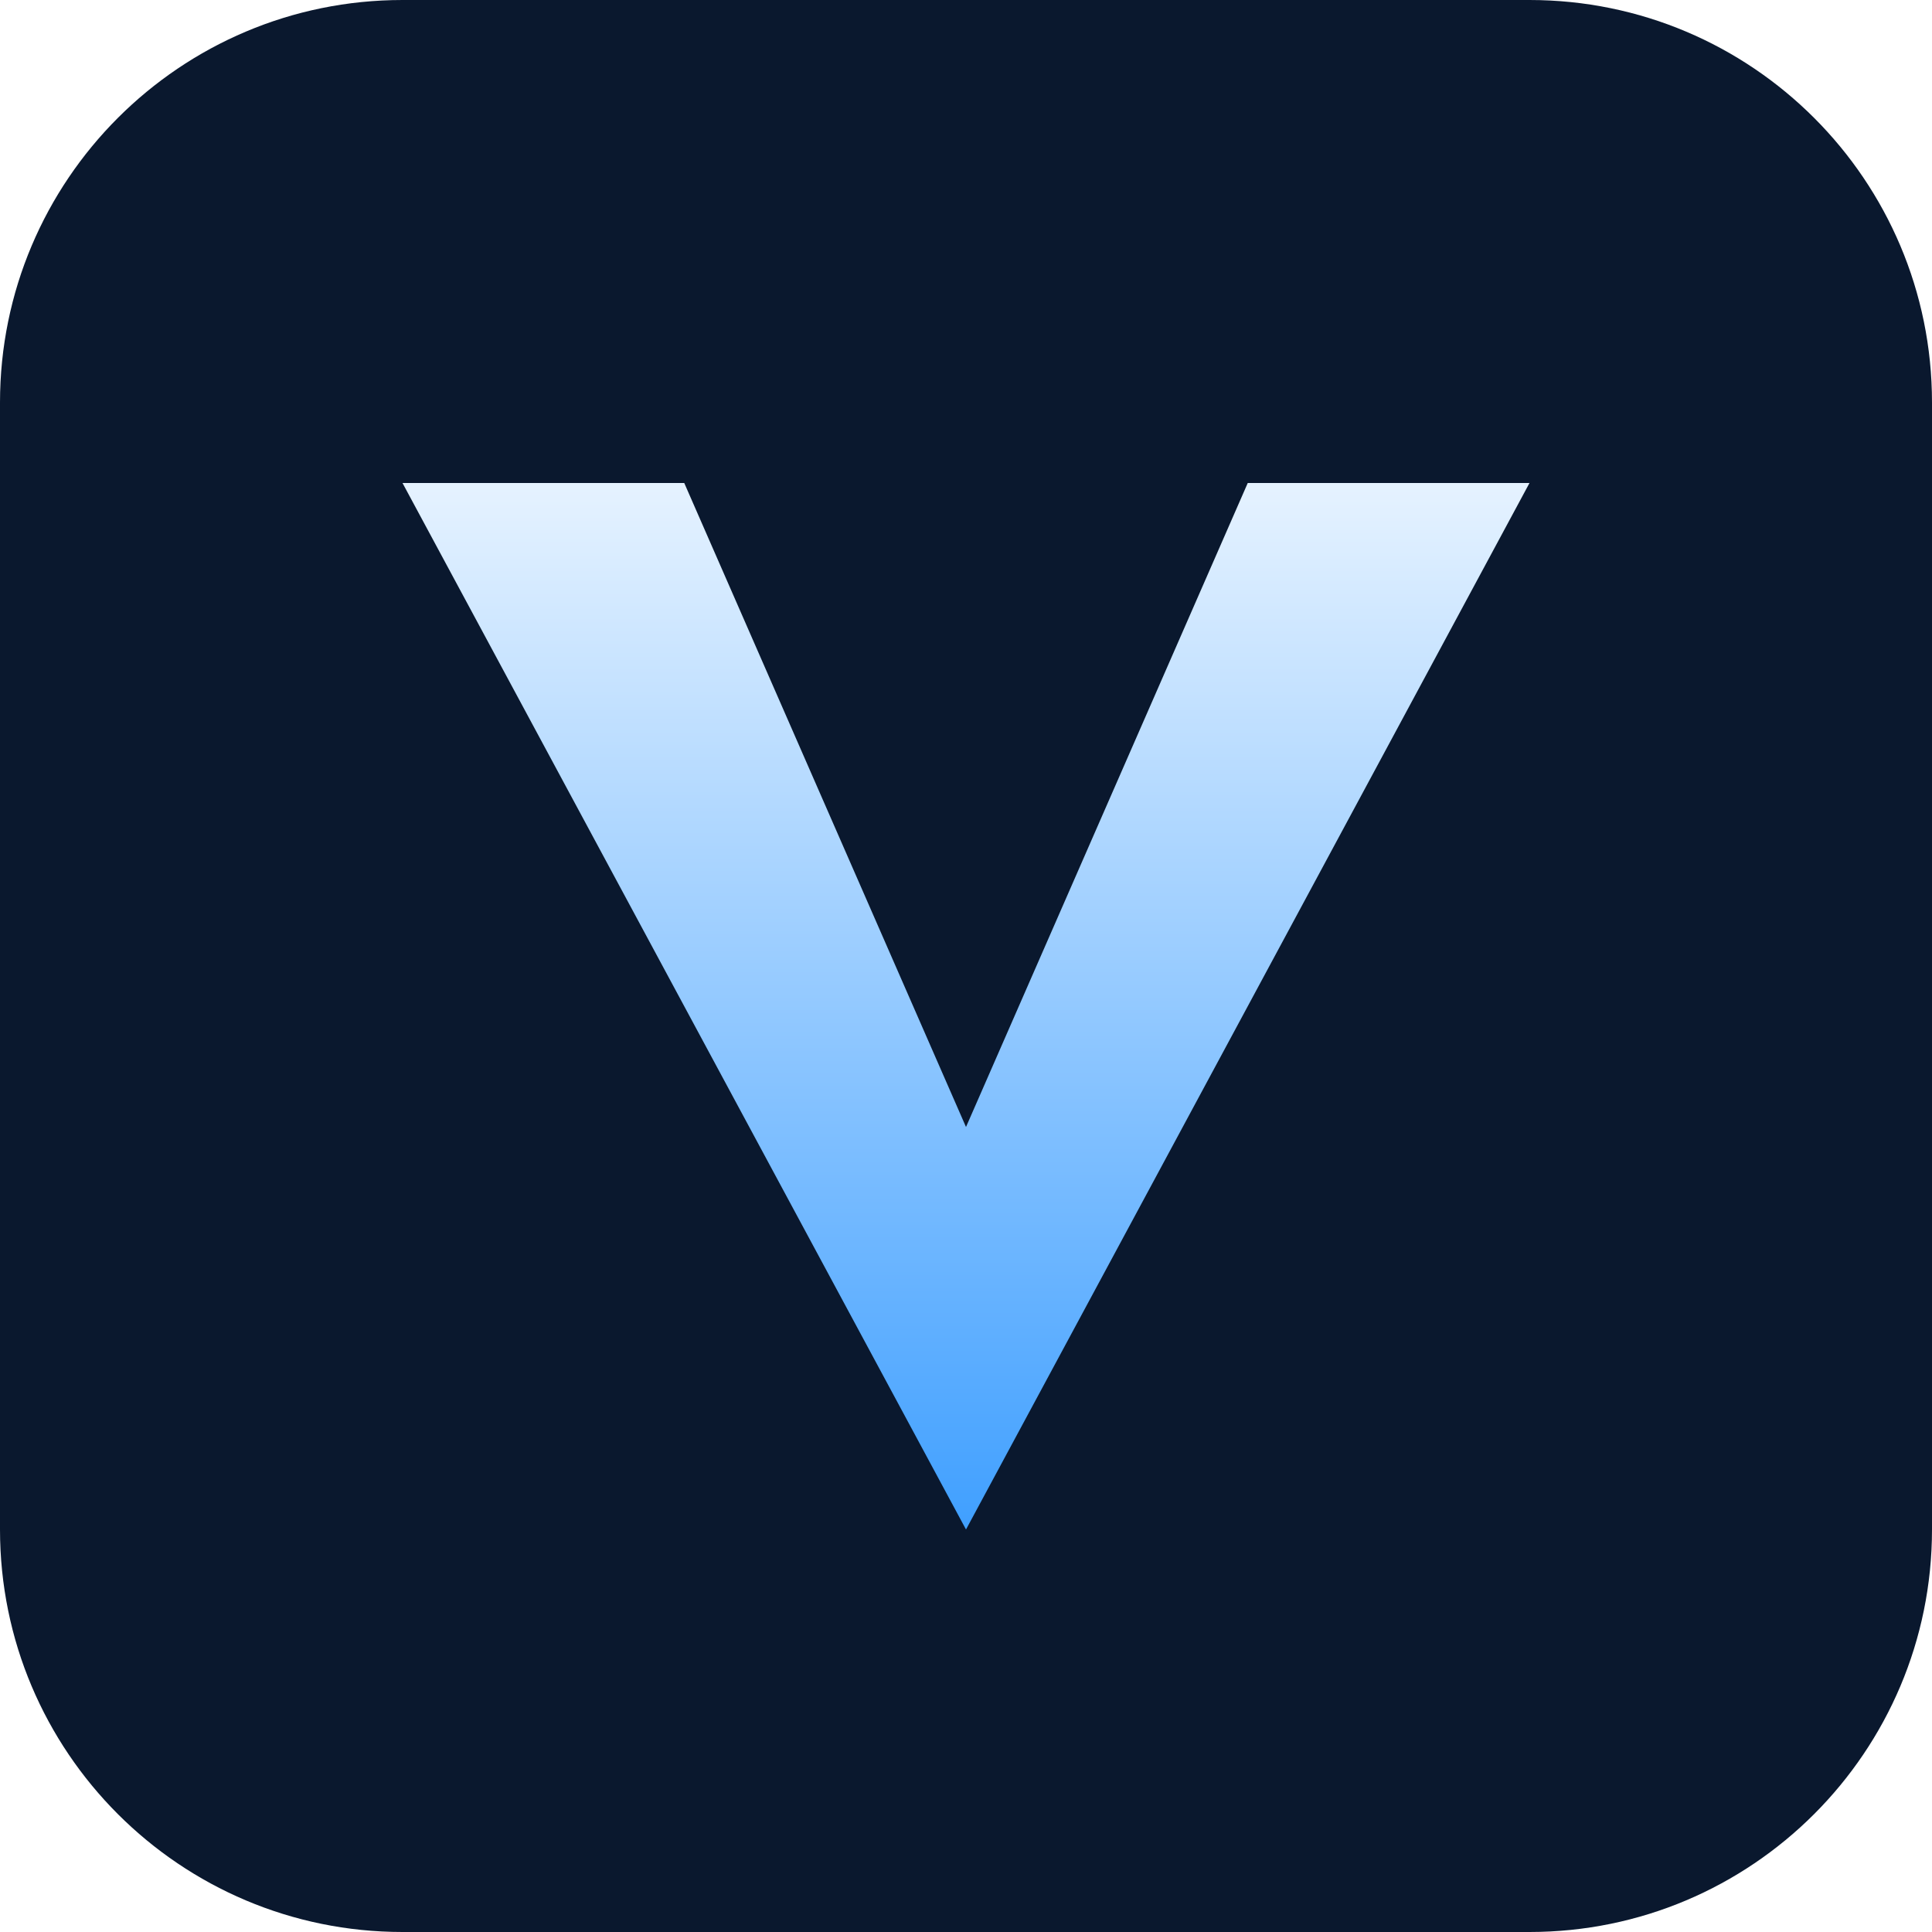
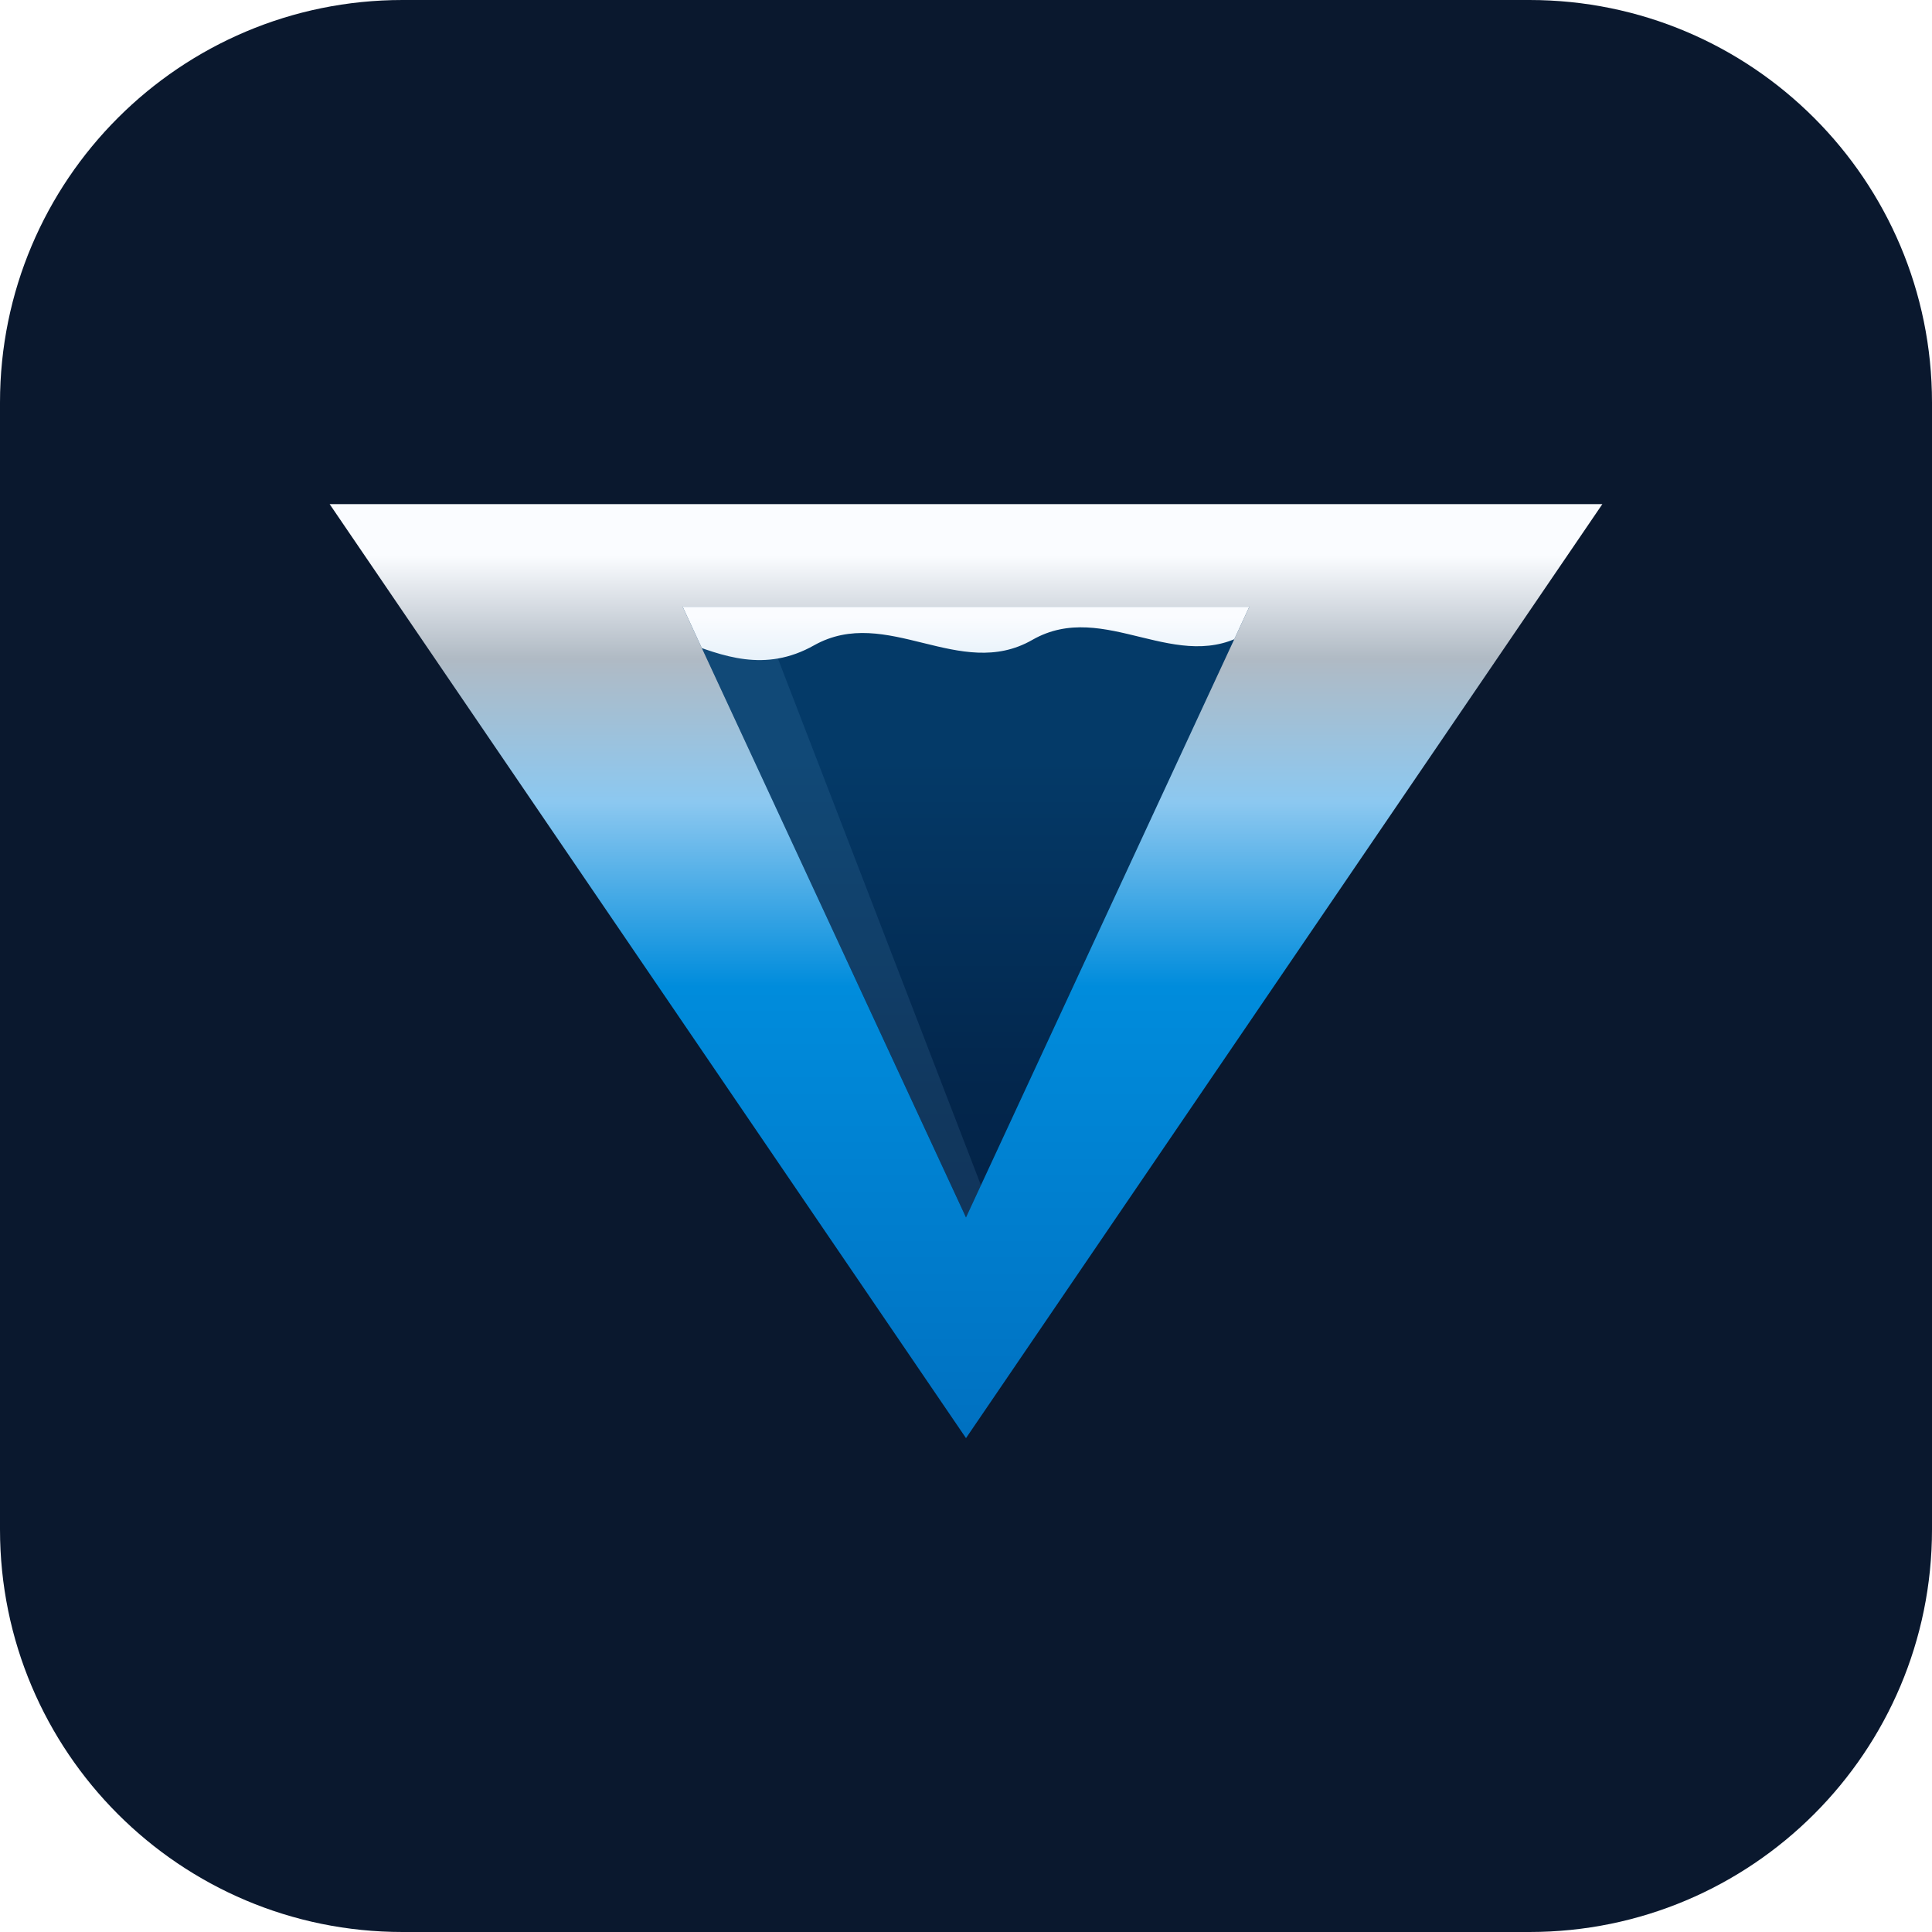
<svg xmlns="http://www.w3.org/2000/svg" viewBox="0 0 48 48" fill="none">
  <rect width="48" height="48" rx="10" fill="#0A182E" />
  <defs>
-     <linearGradient id="vgrad" x1="24" y1="8" x2="24" y2="40" gradientUnits="userSpaceOnUse">
-       <stop offset="0%" stop-color="#FFFFFF" />
-       <stop offset="100%" stop-color="#3399FF" />
+     <linearGradient id="v-outer" x1="32" y1="0" x2="32" y2="48" gradientUnits="userSpaceOnUse">
+       <stop offset="0%" stop-color="#FAFCFF" />
+       <stop offset="10%" stop-color="#FAFCFF" />
+       <stop offset="20%" stop-color="#B0BAC4" />
+       <stop offset="34%" stop-color="#8CC8F0" />
+       <stop offset="52%" stop-color="#008CDC" />
+       <stop offset="100%" stop-color="#006EBE" />
    </linearGradient>
+     <linearGradient id="v-inner" x1="32" y1="0" x2="32" y2="48" gradientUnits="userSpaceOnUse">
+       <stop offset="0%" stop-color="#043A68" />
+       <stop offset="30%" stop-color="#043A68" />
+       <stop offset="62%" stop-color="#03264C" />
+       <stop offset="100%" stop-color="#021E3E" />
+     </linearGradient>
+     <linearGradient id="v-ice" x1="32" y1="0" x2="32" y2="48" gradientUnits="userSpaceOnUse">
+       <stop offset="0%" stop-color="#FAFCFF" />
+       <stop offset="16%" stop-color="#FAFCFF" />
+       <stop offset="24%" stop-color="#D7E8F5" />
+       <stop offset="100%" stop-color="#B9D4EB" />
+     </linearGradient>
+     <clipPath id="v-clip">
+       <path d="M18.75 7.2 L45.25 7.2 L32 35.76 Z" />
+     </clipPath>
  </defs>
-   <path d="M10 12L24 38L38 12H31L24 28L17 12H10Z" fill="url(#vgrad)" />
+   <g transform="translate(7 11.25) scale(0.53125)">
+     <path d="M2.24 2.4 L61.76 2.4 L32 46.08 Z" fill="url(#v-outer)" />
+     <path d="M18.75 7.2 L45.25 7.2 L32 35.76 Z" fill="url(#v-inner)" />
+     <g clip-path="url(#v-clip)">
+       <path d="M18.75 7.2 L22.27 7.2 L33.28 35.76 L32 35.76 Z" fill="#5A96C8" opacity="0.16" />
+       <path d="M18.75 7.2 H45.25 V8.35 C41.9 10.5, 38.5 6.8, 35.1 8.75 C31.7 10.7, 28.3 7.1, 24.9 9.0 C22.6 10.3, 20.6 9.5, 18.75 8.8 Z" fill="url(#v-ice)" />
+     </g>
+   </g>
</svg>
